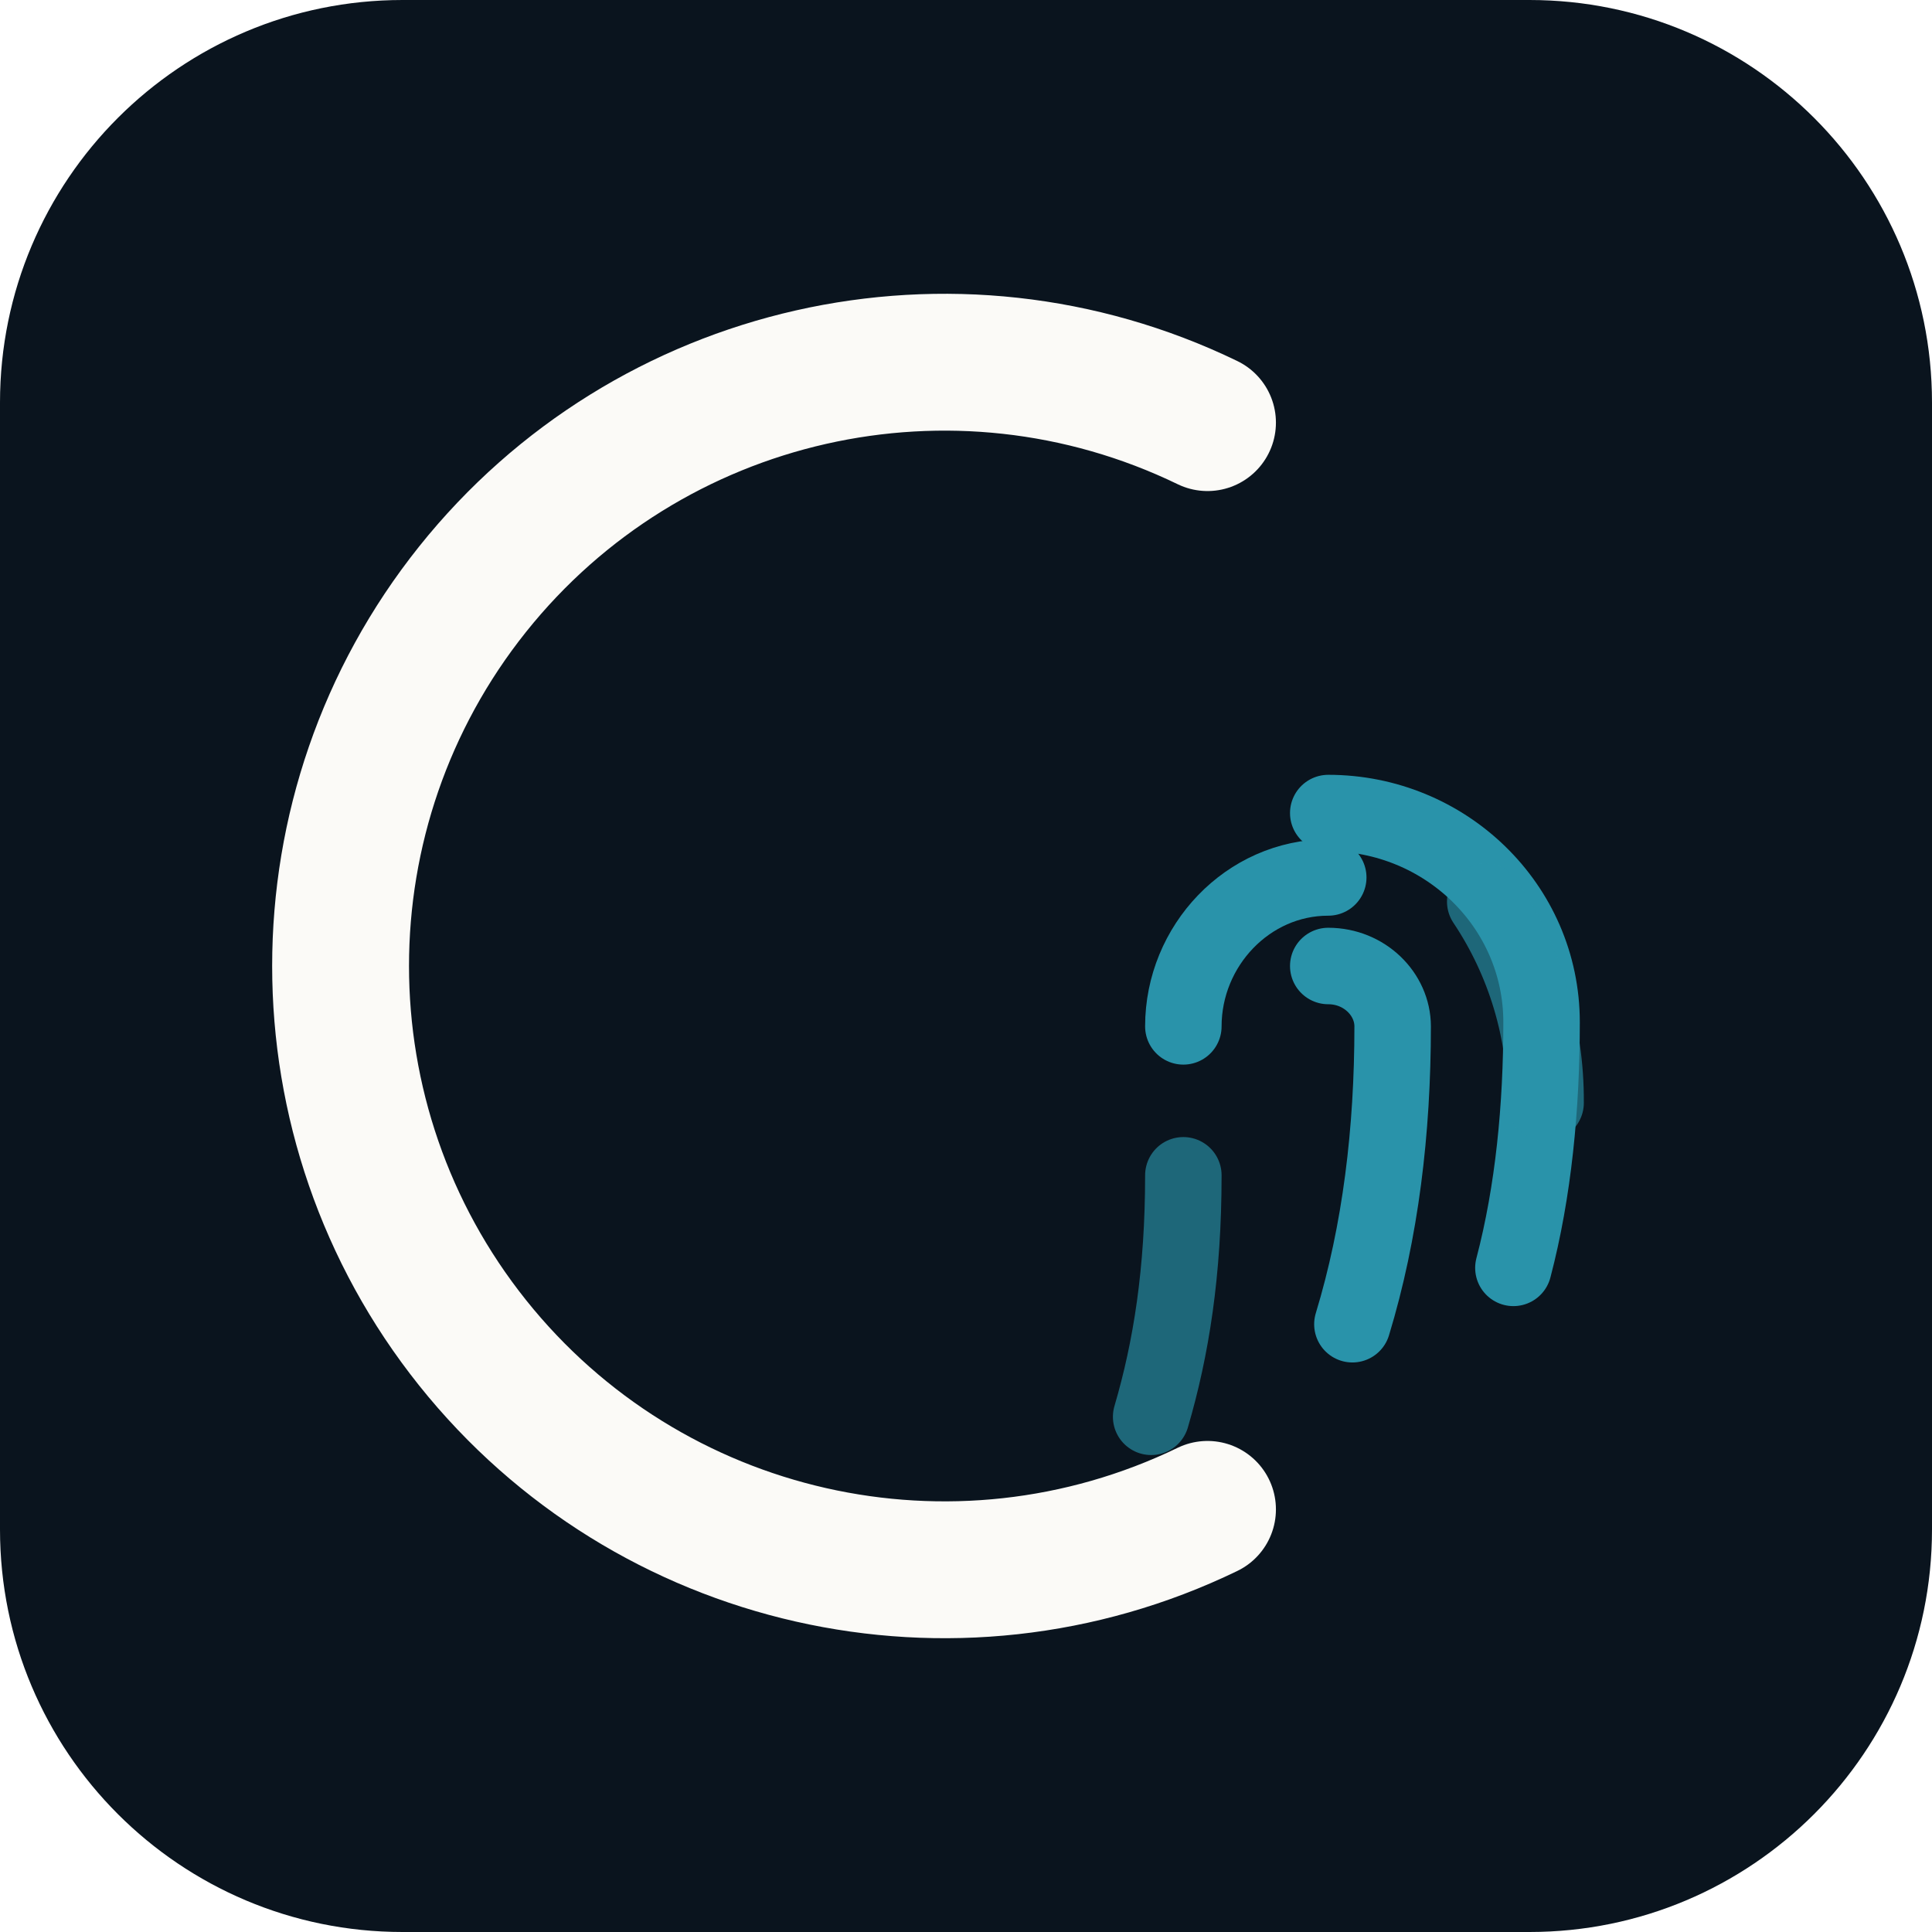
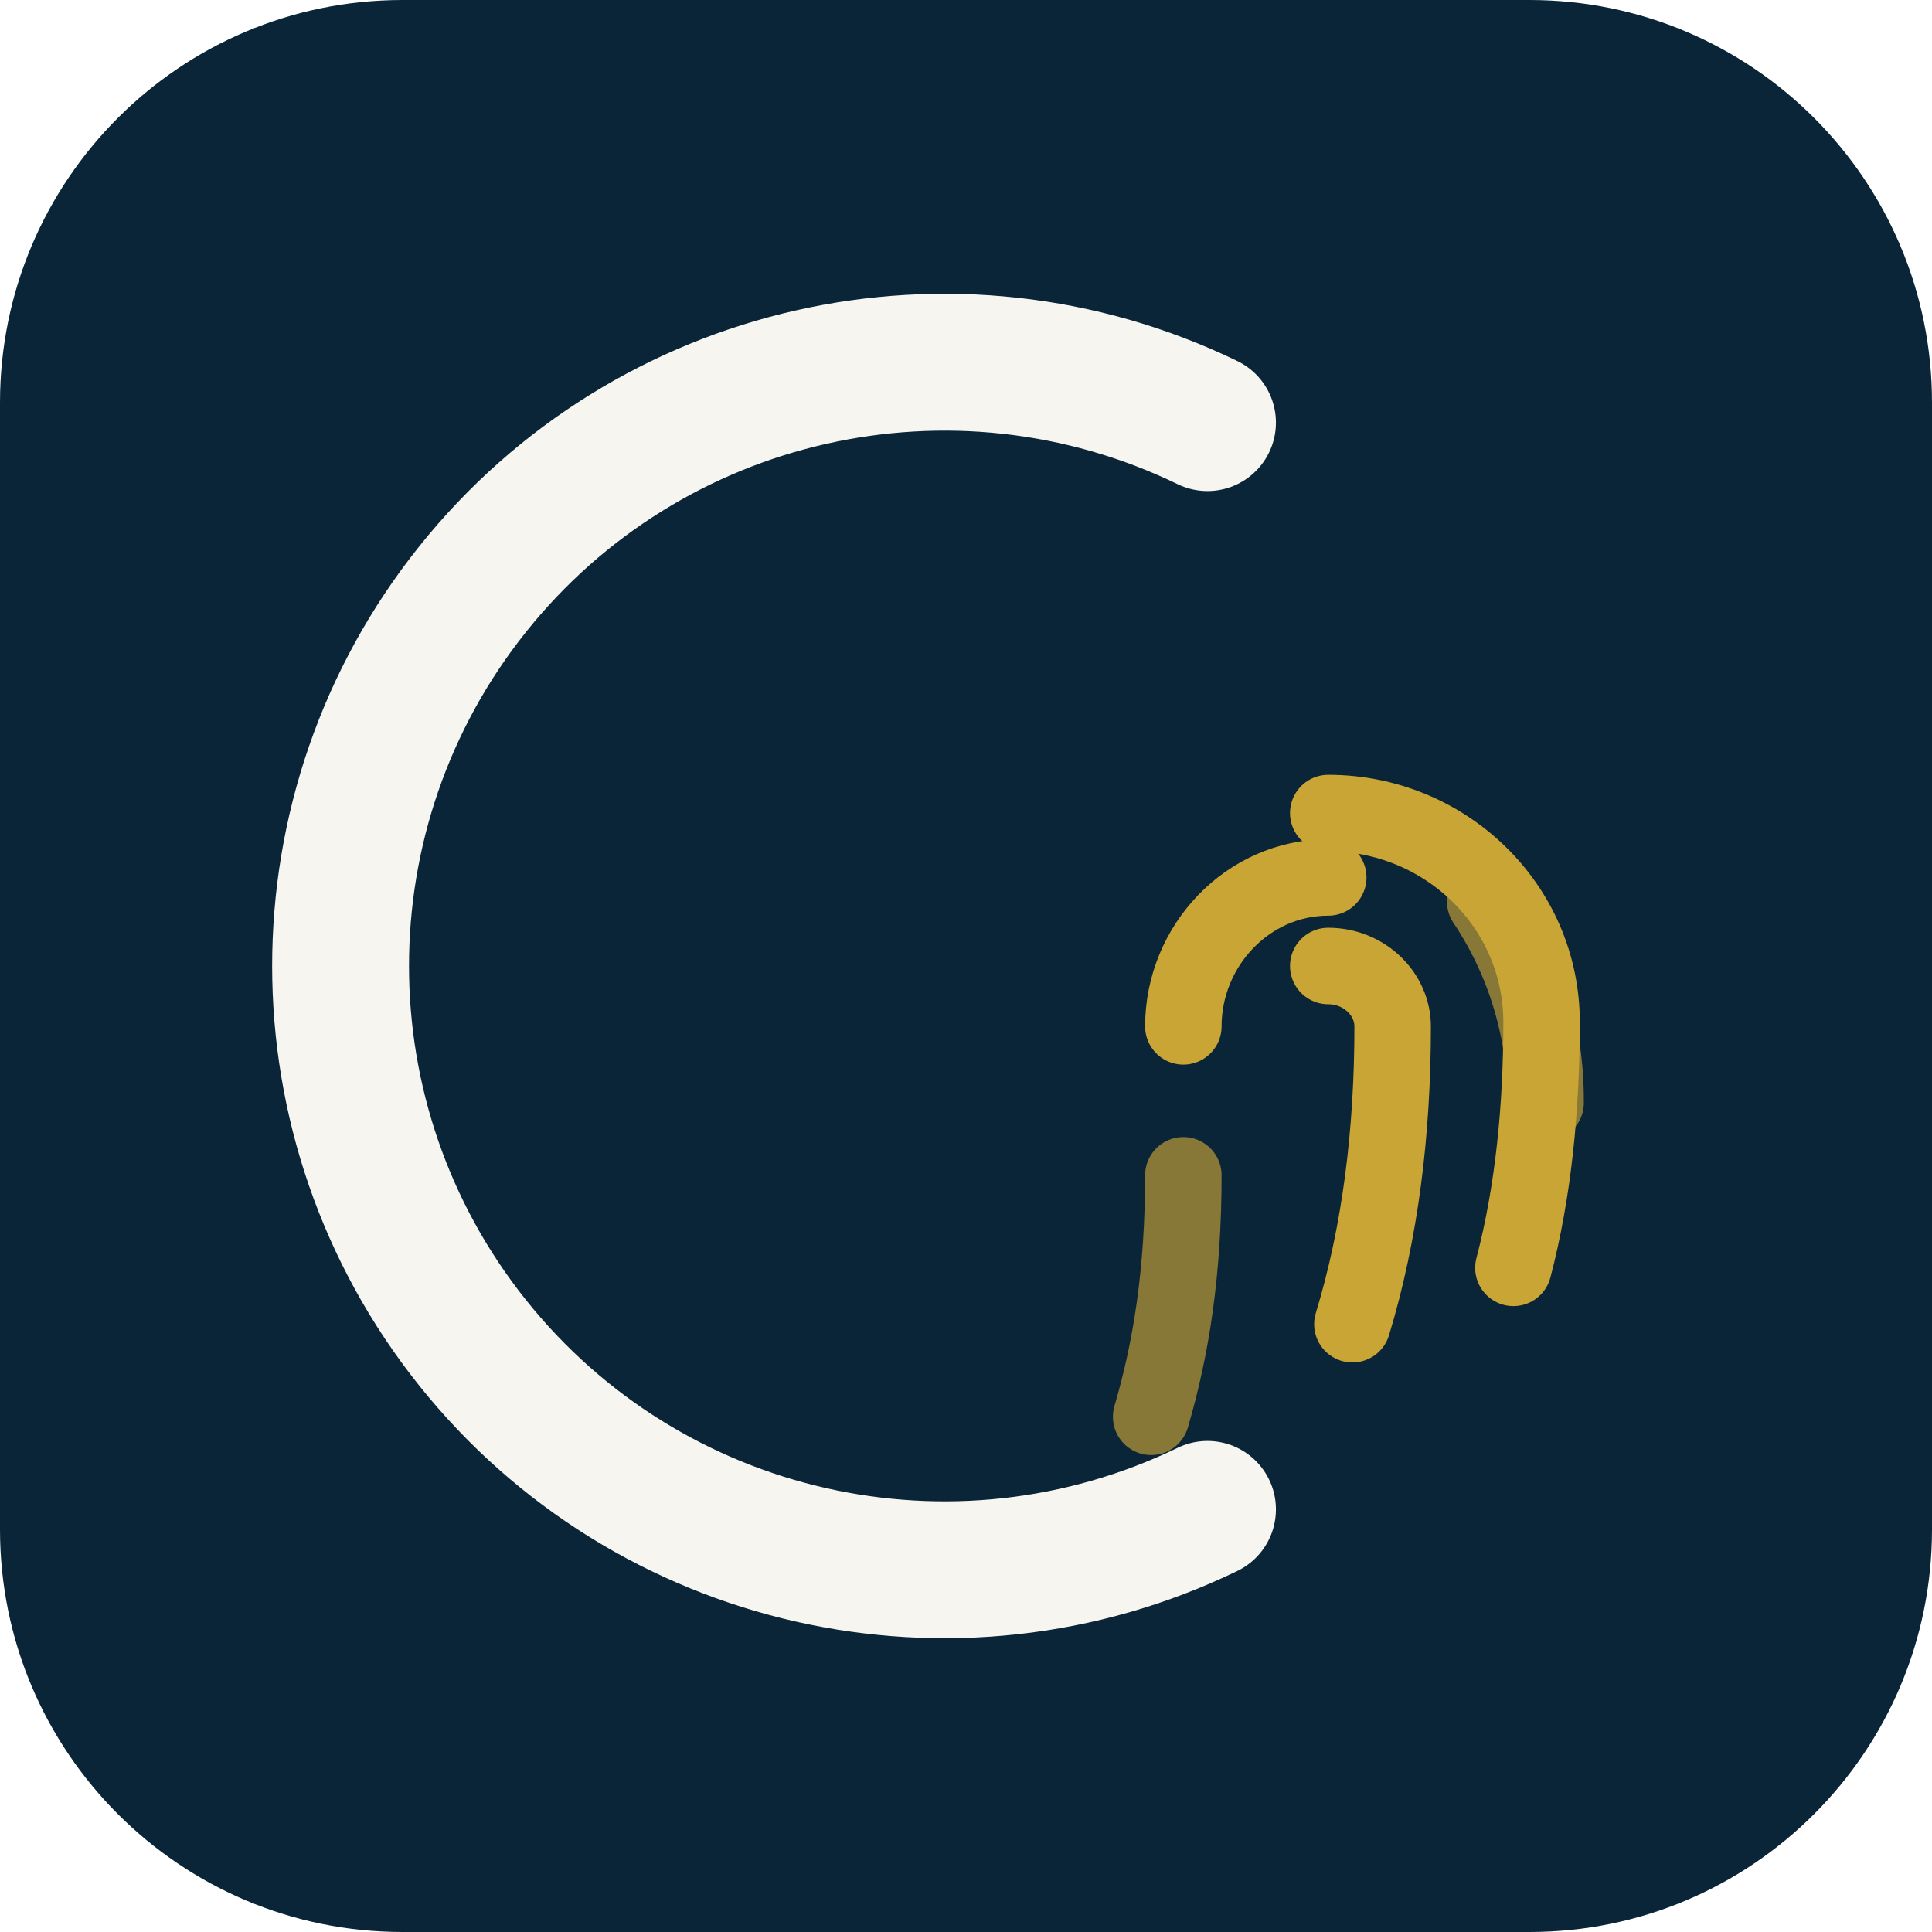
<svg xmlns="http://www.w3.org/2000/svg" viewBox="0 0 48 48" fill="none">
-   <rect width="48" height="48" rx="10" fill="#0a141e" />
-   <path d="M30 10.5A15 15 0 1 0 30 37.5" stroke="#fbfaf7" stroke-width="3.4" stroke-linecap="round" />
-   <g stroke="#2993aa" stroke-width="1.9" stroke-linecap="round">
+   <rect width="48" height="48" rx="10" fill="#0b2538" />
+   <path d="M30 10.5A15 15 0 1 0 30 37.5" stroke="#f7f5ef" stroke-width="3.4" stroke-linecap="round" />
+   <g stroke="#c9a536" stroke-width="1.9" stroke-linecap="round">
    <path d="M33 20.2c2.9 0 5.3 2.3 5.3 5.2 0 2.1-.2 4.2-.7 6.1" />
    <path d="M33 24c.9 0 1.6.7 1.6 1.5 0 2.6-.3 5.1-1 7.4" />
    <path d="M29.4 25.5c0-2 1.6-3.7 3.6-3.7" />
    <path d="M29.4 29.2c0 2.4-.3 4.3-.8 6" opacity=".65" />
    <path d="M36.9 22.4a8.9 8.9 0 0 1 1.5 5" opacity=".65" />
  </g>
</svg>
